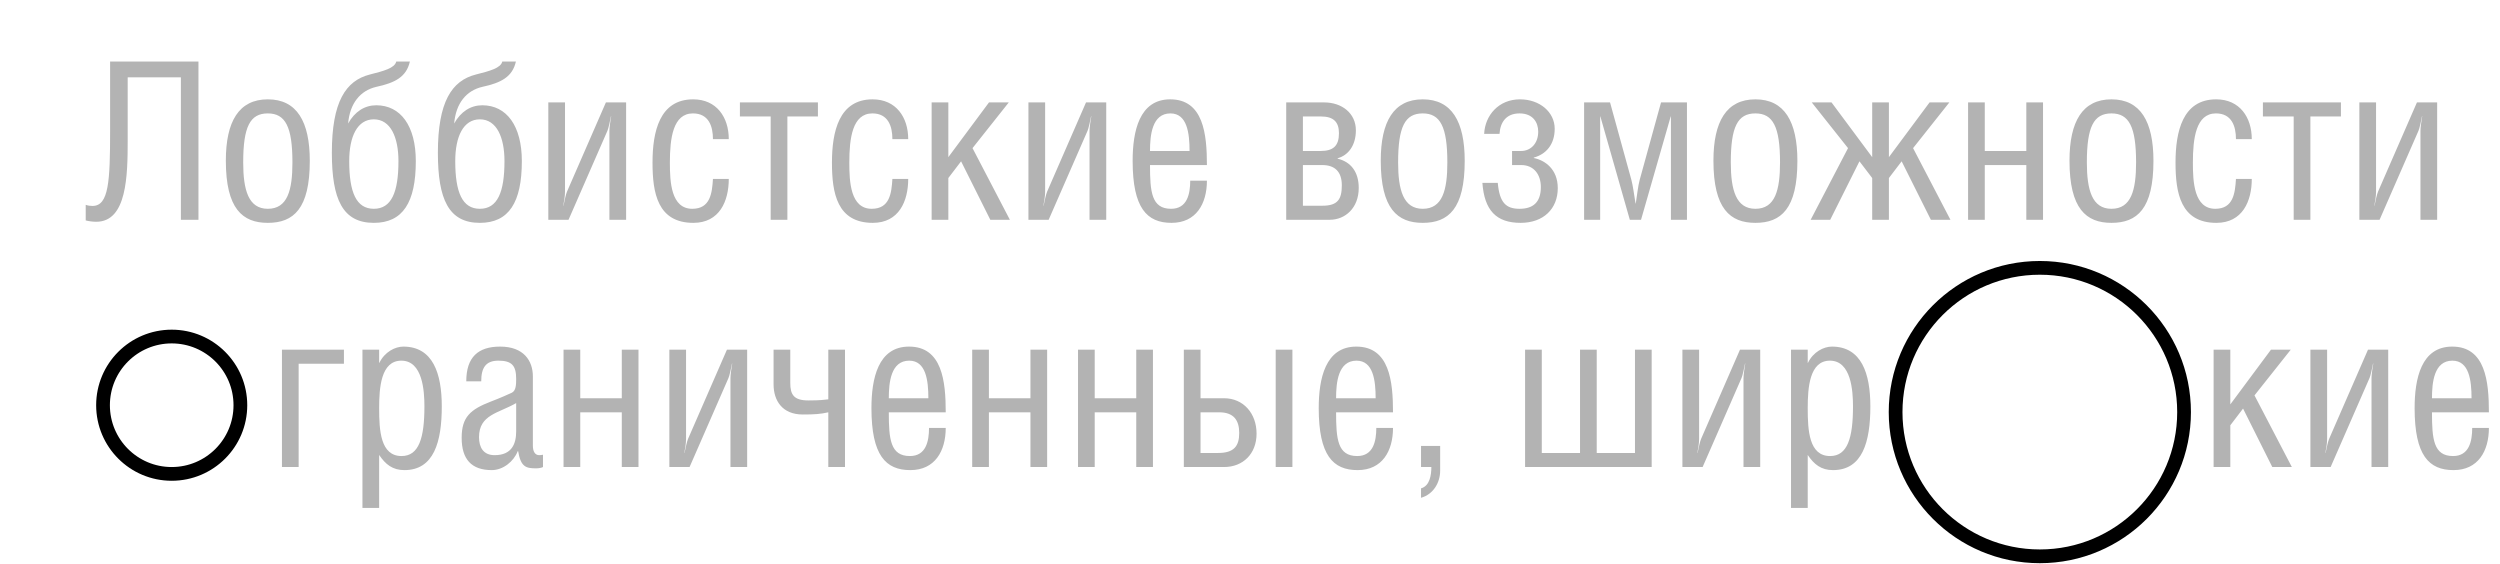
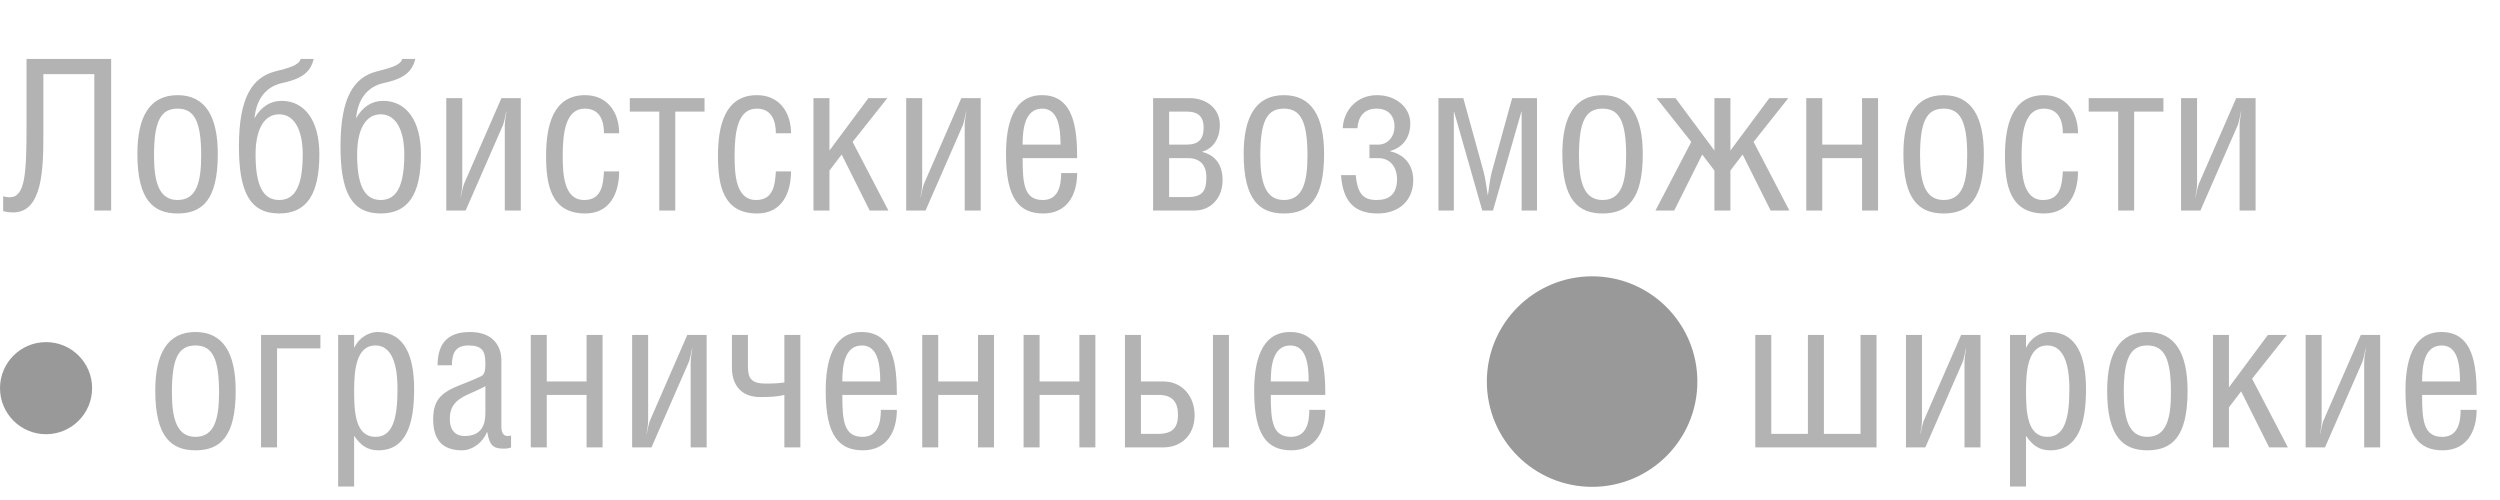
- <svg xmlns="http://www.w3.org/2000/svg" width="182" height="41" viewBox="0 0 182 41" fill="none">
+ <svg xmlns="http://www.w3.org/2000/svg" width="190" height="38" viewBox="0 0 190 38" fill="none">
  <g opacity="0.3">
-     <path d="M20.526 25.456V34H21.742V26.48H25.038V25.456H20.526ZM29.218 26.256C30.77 26.256 30.898 28.464 30.898 29.584C30.898 31.888 30.498 33.2 29.234 33.2C27.698 33.2 27.602 31.344 27.602 29.712C27.602 28.224 27.73 26.256 29.218 26.256ZM27.602 25.456H26.386V36.976H27.602V33.12C28.066 33.808 28.578 34.224 29.442 34.224C31.586 34.224 32.162 32.176 32.162 29.584C32.162 27.2 31.522 25.232 29.362 25.232C28.77 25.232 28.002 25.616 27.618 26.416H27.602V25.456ZM37.577 29.344V31.408C37.577 32.288 37.273 33.136 36.009 33.136C35.193 33.136 34.873 32.576 34.873 31.824C34.873 30.176 36.313 30.08 37.577 29.344ZM35.033 27.76C35.033 26.768 35.369 26.256 36.281 26.256C37.257 26.256 37.577 26.608 37.577 27.584C37.577 28.016 37.561 28.448 37.257 28.592C37.129 28.656 36.297 29.024 35.737 29.232C34.249 29.808 33.609 30.352 33.609 31.872C33.609 33.424 34.313 34.224 35.801 34.224C36.617 34.224 37.401 33.6 37.689 32.848H37.721C37.913 34 38.297 34.096 39.033 34.096C39.241 34.096 39.449 34.048 39.529 34V33.104C39.465 33.12 39.337 33.136 39.257 33.136C38.937 33.136 38.793 32.848 38.793 32.448V27.408C38.793 26.256 38.121 25.232 36.409 25.232C34.809 25.232 33.945 26 33.945 27.76H35.033ZM42.242 25.456H41.026V34H42.242V30.016H45.266V34H46.482V25.456H45.266V28.992H42.242V25.456ZM48.729 25.456V34H50.201L53.033 27.52C53.097 27.392 53.241 26.752 53.289 26.464H53.305C53.257 26.736 53.177 27.28 53.177 27.52V34H54.393V25.456H52.921L50.089 31.952C50.009 32.144 49.913 32.576 49.833 32.976H49.817C49.881 32.672 49.945 32.256 49.945 31.952V25.456H48.729ZM56.316 25.456V27.984C56.316 29.152 56.94 30.176 58.444 30.176C59.292 30.176 59.74 30.144 60.3 30.016V34H61.516V25.456H60.3V29.072C60.012 29.104 59.708 29.152 58.86 29.152C57.788 29.152 57.532 28.736 57.532 27.872V25.456H56.316ZM64.705 28.992C64.705 27.856 64.849 26.256 66.193 26.256C67.409 26.256 67.585 27.696 67.585 28.992H64.705ZM67.633 31.152C67.633 32.128 67.409 33.2 66.241 33.2C64.817 33.2 64.705 31.968 64.705 30.016H68.849C68.849 27.76 68.593 25.232 66.177 25.232C63.921 25.232 63.441 27.568 63.441 29.712C63.441 33.152 64.481 34.224 66.273 34.224C68.065 34.224 68.849 32.832 68.849 31.152H67.633ZM71.992 25.456H70.776V34H71.992V30.016H75.016V34H76.232V25.456H75.016V28.992H71.992V25.456ZM79.695 25.456H78.479V34H79.695V30.016H82.719V34H83.935V25.456H82.719V28.992H79.695V25.456ZM87.398 30.016H88.758C89.814 30.016 90.215 30.592 90.215 31.52C90.215 32.48 89.831 32.976 88.678 32.976H87.398V30.016ZM87.398 25.456H86.183V34H89.111C90.487 34 91.478 33.04 91.478 31.568C91.478 30.096 90.519 28.992 89.111 28.992H87.398V25.456ZM94.087 25.456H92.871V34H94.087V25.456ZM97.267 28.992C97.267 27.856 97.411 26.256 98.755 26.256C99.971 26.256 100.147 27.696 100.147 28.992H97.267ZM100.195 31.152C100.195 32.128 99.971 33.2 98.803 33.2C97.379 33.2 97.267 31.968 97.267 30.016H101.411C101.411 27.76 101.155 25.232 98.739 25.232C96.483 25.232 96.003 27.568 96.003 29.712C96.003 33.152 97.043 34.224 98.835 34.224C100.627 34.224 101.411 32.832 101.411 31.152H100.195ZM103.451 32.464V34H104.203C104.203 34.576 104.091 35.376 103.451 35.552V36.24C104.347 35.984 104.843 35.136 104.843 34.272V32.464H103.451ZM112.242 25.456H111.026V34H120.242V25.456H119.026V32.976H116.242V25.456H115.026V32.976H112.242V25.456ZM122.479 25.456V34H123.951L126.783 27.52C126.847 27.392 126.991 26.752 127.039 26.464H127.055C127.007 26.736 126.927 27.28 126.927 27.52V34H128.143V25.456H126.671L123.839 31.952C123.759 32.144 123.663 32.576 123.583 32.976H123.567C123.631 32.672 123.695 32.256 123.695 31.952V25.456H122.479ZM133.218 26.256C134.77 26.256 134.898 28.464 134.898 29.584C134.898 31.888 134.498 33.2 133.234 33.2C131.698 33.2 131.602 31.344 131.602 29.712C131.602 28.224 131.73 26.256 133.218 26.256ZM131.602 25.456H130.386V36.976H131.602V33.12C132.066 33.808 132.578 34.224 133.442 34.224C135.586 34.224 136.162 32.176 136.162 29.584C136.162 27.2 135.522 25.232 133.362 25.232C132.77 25.232 132.002 25.616 131.618 26.416H131.602V25.456ZM162.367 25.456H161.151V34H162.367V30.96L163.295 29.744L165.423 34H166.847L164.127 28.784L166.767 25.456H165.327L162.367 29.44V25.456ZM168.198 25.456V34H169.67L172.502 27.52C172.566 27.392 172.71 26.752 172.758 26.464H172.774C172.726 26.736 172.646 27.28 172.646 27.52V34H173.862V25.456H172.39L169.558 31.952C169.478 32.144 169.382 32.576 169.302 32.976H169.286C169.35 32.672 169.414 32.256 169.414 31.952V25.456H168.198ZM177.048 28.992C177.048 27.856 177.192 26.256 178.536 26.256C179.752 26.256 179.928 27.696 179.928 28.992H177.048ZM179.976 31.152C179.976 32.128 179.752 33.2 178.584 33.2C177.16 33.2 177.048 31.968 177.048 30.016H181.192C181.192 27.76 180.936 25.232 178.52 25.232C176.264 25.232 175.784 27.568 175.784 29.712C175.784 33.152 176.824 34.224 178.616 34.224C180.408 34.224 181.192 32.832 181.192 31.152H179.976Z" fill="black" />
-     <path d="M8.016 4.48V9.504C8.016 13.2 7.92 14.992 6.736 14.992C6.592 14.992 6.416 14.976 6.24 14.912V16.048C6.496 16.112 6.768 16.144 7.008 16.144C9.248 16.144 9.296 12.768 9.296 10.192V5.632H13.168V16H14.448V4.48H8.016ZM19.497 7.232C17.385 7.232 16.441 8.848 16.441 11.696C16.441 15.2 17.657 16.224 19.497 16.224C21.369 16.224 22.553 15.2 22.553 11.712C22.553 8.848 21.609 7.232 19.497 7.232ZM19.497 8.256C20.777 8.256 21.289 9.232 21.289 11.824C21.289 13.84 20.937 15.2 19.497 15.2C18.089 15.2 17.705 13.84 17.705 11.824C17.705 9.232 18.201 8.256 19.497 8.256ZM25.343 8.992C25.471 7.52 26.223 6.592 27.407 6.32C28.735 6.032 29.583 5.616 29.839 4.48H28.847C28.735 4.96 27.935 5.168 26.927 5.424C25.167 5.872 24.159 7.408 24.159 11.12C24.159 14.512 24.943 16.224 27.215 16.224C29.327 16.224 30.271 14.736 30.271 11.728C30.271 9.168 29.167 7.664 27.391 7.664C26.543 7.664 25.823 8.128 25.343 8.992ZM27.215 15.2C25.935 15.2 25.423 14 25.423 11.728C25.423 9.936 26.015 8.688 27.215 8.688C28.447 8.688 29.007 10.016 29.007 11.728C29.007 14 28.495 15.2 27.215 15.2ZM33.062 8.992C33.19 7.52 33.942 6.592 35.126 6.32C36.454 6.032 37.302 5.616 37.558 4.48H36.566C36.454 4.96 35.654 5.168 34.646 5.424C32.886 5.872 31.878 7.408 31.878 11.12C31.878 14.512 32.662 16.224 34.934 16.224C37.046 16.224 37.99 14.736 37.99 11.728C37.99 9.168 36.886 7.664 35.11 7.664C34.262 7.664 33.542 8.128 33.062 8.992ZM34.934 15.2C33.654 15.2 33.142 14 33.142 11.728C33.142 9.936 33.734 8.688 34.934 8.688C36.166 8.688 36.726 10.016 36.726 11.728C36.726 14 36.214 15.2 34.934 15.2ZM39.917 7.456V16H41.389L44.221 9.52C44.285 9.392 44.429 8.752 44.477 8.464H44.493C44.445 8.736 44.365 9.28 44.365 9.52V16H45.581V7.456H44.109L41.277 13.952C41.197 14.144 41.101 14.576 41.021 14.976H41.005C41.069 14.672 41.133 14.256 41.133 13.952V7.456H39.917ZM50.447 8.256C51.599 8.256 51.903 9.2 51.903 10.128H53.055C53.055 8.544 52.175 7.232 50.463 7.232C48.015 7.232 47.503 9.584 47.503 11.84C47.503 14.048 47.871 16.224 50.479 16.224C52.383 16.224 53.055 14.64 53.055 13.024H51.903C51.839 14.064 51.711 15.2 50.399 15.2C48.847 15.2 48.767 13.232 48.767 11.84C48.767 10.064 48.991 8.256 50.447 8.256ZM57.321 16V8.48H59.545V7.456H53.865V8.48H56.105V16H57.321ZM63.51 8.256C64.662 8.256 64.966 9.2 64.966 10.128H66.118C66.118 8.544 65.238 7.232 63.526 7.232C61.078 7.232 60.566 9.584 60.566 11.84C60.566 14.048 60.934 16.224 63.542 16.224C65.446 16.224 66.118 14.64 66.118 13.024H64.966C64.902 14.064 64.774 15.2 63.462 15.2C61.91 15.2 61.83 13.232 61.83 11.84C61.83 10.064 62.054 8.256 63.51 8.256ZM69.039 7.456H67.823V16H69.039V12.96L69.967 11.744L72.095 16H73.519L70.799 10.784L73.439 7.456H71.999L69.039 11.44V7.456ZM74.87 7.456V16H76.342L79.174 9.52C79.238 9.392 79.382 8.752 79.43 8.464H79.446C79.398 8.736 79.318 9.28 79.318 9.52V16H80.534V7.456H79.062L76.23 13.952C76.15 14.144 76.054 14.576 75.974 14.976H75.958C76.022 14.672 76.086 14.256 76.086 13.952V7.456H74.87ZM83.72 10.992C83.72 9.856 83.864 8.256 85.208 8.256C86.424 8.256 86.6 9.696 86.6 10.992H83.72ZM86.648 13.152C86.648 14.128 86.424 15.2 85.256 15.2C83.832 15.2 83.72 13.968 83.72 12.016H87.864C87.864 9.76 87.608 7.232 85.192 7.232C82.936 7.232 82.456 9.568 82.456 11.712C82.456 15.152 83.496 16.224 85.288 16.224C87.08 16.224 87.864 14.832 87.864 13.152H86.648ZM94.852 8.48H96.18C97.06 8.48 97.476 8.864 97.476 9.696C97.476 10.624 97.06 10.992 96.132 10.992H94.852V8.48ZM94.852 12.016H96.26C97.172 12.016 97.684 12.496 97.684 13.488C97.684 14.496 97.396 14.976 96.276 14.976H94.852V12.016ZM93.636 16H96.804C97.924 16 98.916 15.152 98.916 13.68C98.916 12.496 98.324 11.776 97.38 11.552V11.52C98.148 11.312 98.708 10.592 98.708 9.488C98.708 8.24 97.684 7.456 96.404 7.456H93.636V16ZM103.575 7.232C101.463 7.232 100.519 8.848 100.519 11.696C100.519 15.2 101.735 16.224 103.575 16.224C105.447 16.224 106.631 15.2 106.631 11.712C106.631 8.848 105.687 7.232 103.575 7.232ZM103.575 8.256C104.855 8.256 105.367 9.232 105.367 11.824C105.367 13.84 105.015 15.2 103.575 15.2C102.167 15.2 101.783 13.84 101.783 11.824C101.783 9.232 102.279 8.256 103.575 8.256ZM109.166 9.744C109.214 8.912 109.646 8.256 110.622 8.256C111.598 8.256 111.982 8.912 111.982 9.584C111.982 10.464 111.422 10.992 110.734 10.992H110.078V12.016H110.75C111.661 12.016 112.174 12.704 112.174 13.616C112.174 14.784 111.549 15.2 110.622 15.2C109.646 15.2 109.166 14.768 109.038 13.312H107.918C108.062 15.312 108.926 16.224 110.702 16.224C112.366 16.224 113.406 15.2 113.406 13.696C113.406 12.304 112.462 11.664 111.661 11.504V11.472C112.542 11.232 113.182 10.528 113.182 9.376C113.182 8.16 112.094 7.232 110.654 7.232C109.102 7.232 108.11 8.4 108.046 9.744H109.166ZM115.323 7.456V16H116.491V8.48H116.507L118.651 16H119.467L121.627 8.48H121.643V16H122.811V7.456H120.923L119.371 13.088C119.243 13.552 119.179 14.24 119.083 14.816H119.067C118.971 14.24 118.875 13.488 118.763 13.088L117.211 7.456H115.323ZM127.794 7.232C125.682 7.232 124.738 8.848 124.738 11.696C124.738 15.2 125.954 16.224 127.794 16.224C129.666 16.224 130.85 15.2 130.85 11.712C130.85 8.848 129.906 7.232 127.794 7.232ZM127.794 8.256C129.074 8.256 129.586 9.232 129.586 11.824C129.586 13.84 129.234 15.2 127.794 15.2C126.386 15.2 126.002 13.84 126.002 11.824C126.002 9.232 126.498 8.256 127.794 8.256ZM136.296 7.456V11.44L133.336 7.456H131.896L134.536 10.784L131.816 16H133.24L135.368 11.744L136.296 12.96V16H137.512V12.96L138.44 11.744L140.568 16H141.992L139.272 10.784L141.912 7.456H140.472L137.512 11.44V7.456H136.296ZM144.492 7.456H143.276V16H144.492V12.016H147.516V16H148.732V7.456H147.516V10.992H144.492V7.456ZM153.715 7.232C151.603 7.232 150.659 8.848 150.659 11.696C150.659 15.2 151.875 16.224 153.715 16.224C155.587 16.224 156.771 15.2 156.771 11.712C156.771 8.848 155.827 7.232 153.715 7.232ZM153.715 8.256C154.995 8.256 155.507 9.232 155.507 11.824C155.507 13.84 155.155 15.2 153.715 15.2C152.307 15.2 151.923 13.84 151.923 11.824C151.923 9.232 152.419 8.256 153.715 8.256ZM161.322 8.256C162.474 8.256 162.778 9.2 162.778 10.128H163.93C163.93 8.544 163.05 7.232 161.338 7.232C158.89 7.232 158.378 9.584 158.378 11.84C158.378 14.048 158.746 16.224 161.354 16.224C163.258 16.224 163.93 14.64 163.93 13.024H162.778C162.714 14.064 162.586 15.2 161.274 15.2C159.722 15.2 159.642 13.232 159.642 11.84C159.642 10.064 159.866 8.256 161.322 8.256ZM168.196 16V8.48H170.42V7.456H164.74V8.48H166.98V16H168.196ZM171.761 7.456V16H173.233L176.065 9.52C176.129 9.392 176.273 8.752 176.321 8.464H176.337C176.289 8.736 176.209 9.28 176.209 9.52V16H177.425V7.456H175.953L173.121 13.952C173.041 14.144 172.945 14.576 172.865 14.976H172.849C172.913 14.672 172.977 14.256 172.977 13.952V7.456H171.761Z" fill="black" />
+     <path d="M14.856 25.232C12.744 25.232 11.8 26.848 11.8 29.696C11.8 33.2 13.016 34.224 14.856 34.224C16.728 34.224 17.912 33.2 17.912 29.712C17.912 26.848 16.968 25.232 14.856 25.232ZM14.856 26.256C16.136 26.256 16.648 27.232 16.648 29.824C16.648 31.84 16.296 33.2 14.856 33.2C13.448 33.2 13.064 31.84 13.064 29.824C13.064 27.232 13.56 26.256 14.856 26.256ZM19.839 25.456V34H21.055V26.48H24.351V25.456H19.839ZM28.53 26.256C30.082 26.256 30.21 28.464 30.21 29.584C30.21 31.888 29.81 33.2 28.546 33.2C27.01 33.2 26.914 31.344 26.914 29.712C26.914 28.224 27.042 26.256 28.53 26.256ZM26.914 25.456H25.698V36.976H26.914V33.12C27.378 33.808 27.89 34.224 28.754 34.224C30.898 34.224 31.474 32.176 31.474 29.584C31.474 27.2 30.834 25.232 28.674 25.232C28.082 25.232 27.314 25.616 26.93 26.416H26.914V25.456ZM36.889 29.344V31.408C36.889 32.288 36.585 33.136 35.321 33.136C34.505 33.136 34.185 32.576 34.185 31.824C34.185 30.176 35.625 30.08 36.889 29.344ZM34.345 27.76C34.345 26.768 34.681 26.256 35.593 26.256C36.569 26.256 36.889 26.608 36.889 27.584C36.889 28.016 36.873 28.448 36.569 28.592C36.441 28.656 35.609 29.024 35.049 29.232C33.561 29.808 32.921 30.352 32.921 31.872C32.921 33.424 33.625 34.224 35.113 34.224C35.929 34.224 36.713 33.6 37.001 32.848H37.033C37.225 34 37.609 34.096 38.345 34.096C38.553 34.096 38.761 34.048 38.841 34V33.104C38.777 33.12 38.649 33.136 38.569 33.136C38.249 33.136 38.105 32.848 38.105 32.448V27.408C38.105 26.256 37.433 25.232 35.721 25.232C34.121 25.232 33.257 26 33.257 27.76H34.345ZM41.555 25.456H40.339V34H41.555V30.016H44.579V34H45.795V25.456H44.579V28.992H41.555V25.456ZM48.042 25.456V34H49.514L52.346 27.52C52.41 27.392 52.554 26.752 52.602 26.464H52.618C52.57 26.736 52.49 27.28 52.49 27.52V34H53.706V25.456H52.234L49.402 31.952C49.322 32.144 49.226 32.576 49.146 32.976H49.13C49.194 32.672 49.258 32.256 49.258 31.952V25.456H48.042ZM55.628 25.456V27.984C55.628 29.152 56.252 30.176 57.756 30.176C58.604 30.176 59.052 30.144 59.612 30.016V34H60.828V25.456H59.612V29.072C59.324 29.104 59.02 29.152 58.172 29.152C57.1 29.152 56.844 28.736 56.844 27.872V25.456H55.628ZM64.017 28.992C64.017 27.856 64.161 26.256 65.505 26.256C66.721 26.256 66.897 27.696 66.897 28.992H64.017ZM66.945 31.152C66.945 32.128 66.721 33.2 65.553 33.2C64.129 33.2 64.017 31.968 64.017 30.016H68.161C68.161 27.76 67.905 25.232 65.489 25.232C63.233 25.232 62.753 27.568 62.753 29.712C62.753 33.152 63.793 34.224 65.585 34.224C67.377 34.224 68.161 32.832 68.161 31.152H66.945ZM71.305 25.456H70.089V34H71.305V30.016H74.329V34H75.545V25.456H74.329V28.992H71.305V25.456ZM79.008 25.456H77.792V34H79.008V30.016H82.032V34H83.248V25.456H82.032V28.992H79.008V25.456ZM86.711 30.016H88.071C89.127 30.016 89.527 30.592 89.527 31.52C89.527 32.48 89.143 32.976 87.991 32.976H86.711V30.016ZM86.711 25.456H85.495V34H88.423C89.799 34 90.791 33.04 90.791 31.568C90.791 30.096 89.831 28.992 88.423 28.992H86.711V25.456ZM93.399 25.456H92.183V34H93.399V25.456ZM96.58 28.992C96.58 27.856 96.724 26.256 98.068 26.256C99.284 26.256 99.46 27.696 99.46 28.992H96.58ZM99.508 31.152C99.508 32.128 99.284 33.2 98.116 33.2C96.692 33.2 96.58 31.968 96.58 30.016H100.724C100.724 27.76 100.468 25.232 98.052 25.232C95.796 25.232 95.316 27.568 95.316 29.712C95.316 33.152 96.356 34.224 98.148 34.224C99.94 34.224 100.724 32.832 100.724 31.152H99.508ZM134.617 25.456H133.401V34H142.617V25.456H141.401V32.976H138.617V25.456H137.401V32.976H134.617V25.456ZM144.854 25.456V34H146.326L149.158 27.52C149.222 27.392 149.366 26.752 149.414 26.464H149.43C149.382 26.736 149.302 27.28 149.302 27.52V34H150.518V25.456H149.046L146.214 31.952C146.134 32.144 146.038 32.576 145.958 32.976H145.942C146.006 32.672 146.07 32.256 146.07 31.952V25.456H144.854ZM155.593 26.256C157.145 26.256 157.273 28.464 157.273 29.584C157.273 31.888 156.873 33.2 155.609 33.2C154.073 33.2 153.977 31.344 153.977 29.712C153.977 28.224 154.105 26.256 155.593 26.256ZM153.977 25.456H152.761V36.976H153.977V33.12C154.441 33.808 154.953 34.224 155.817 34.224C157.961 34.224 158.537 32.176 158.537 29.584C158.537 27.2 157.897 25.232 155.737 25.232C155.145 25.232 154.377 25.616 153.993 26.416H153.977V25.456ZM163.2 25.232C161.088 25.232 160.144 26.848 160.144 29.696C160.144 33.2 161.36 34.224 163.2 34.224C165.072 34.224 166.256 33.2 166.256 29.712C166.256 26.848 165.312 25.232 163.2 25.232ZM163.2 26.256C164.48 26.256 164.992 27.232 164.992 29.824C164.992 31.84 164.64 33.2 163.2 33.2C161.792 33.2 161.408 31.84 161.408 29.824C161.408 27.232 161.904 26.256 163.2 26.256ZM169.399 25.456H168.183V34H169.399V30.96L170.327 29.744L172.455 34H173.879L171.159 28.784L173.799 25.456H172.359L169.399 29.44V25.456ZM175.229 25.456V34H176.701L179.533 27.52C179.597 27.392 179.741 26.752 179.789 26.464H179.805C179.757 26.736 179.677 27.28 179.677 27.52V34H180.893V25.456H179.421L176.589 31.952C176.509 32.144 176.413 32.576 176.333 32.976H176.317C176.381 32.672 176.445 32.256 176.445 31.952V25.456H175.229ZM184.08 28.992C184.08 27.856 184.224 26.256 185.568 26.256C186.784 26.256 186.96 27.696 186.96 28.992H184.08ZM187.008 31.152C187.008 32.128 186.784 33.2 185.616 33.2C184.192 33.2 184.08 31.968 184.08 30.016H188.224C188.224 27.76 187.968 25.232 185.552 25.232C183.296 25.232 182.816 27.568 182.816 29.712C182.816 33.152 183.856 34.224 185.648 34.224C187.44 34.224 188.224 32.832 188.224 31.152H187.008Z" fill="black" />
+     <path d="M2.016 4.48V9.504C2.016 13.2 1.92 14.992 0.736 14.992C0.592 14.992 0.416 14.976 0.24 14.912V16.048C0.496 16.112 0.768 16.144 1.008 16.144C3.248 16.144 3.296 12.768 3.296 10.192V5.632H7.168V16H8.448V4.48H2.016ZM13.497 7.232C11.385 7.232 10.441 8.848 10.441 11.696C10.441 15.2 11.657 16.224 13.497 16.224C15.369 16.224 16.553 15.2 16.553 11.712C16.553 8.848 15.609 7.232 13.497 7.232ZM13.497 8.256C14.777 8.256 15.289 9.232 15.289 11.824C15.289 13.84 14.937 15.2 13.497 15.2C12.089 15.2 11.705 13.84 11.705 11.824C11.705 9.232 12.201 8.256 13.497 8.256ZM19.343 8.992C19.471 7.52 20.223 6.592 21.407 6.32C22.735 6.032 23.583 5.616 23.839 4.48H22.847C22.735 4.96 21.935 5.168 20.927 5.424C19.167 5.872 18.159 7.408 18.159 11.12C18.159 14.512 18.943 16.224 21.215 16.224C23.327 16.224 24.271 14.736 24.271 11.728C24.271 9.168 23.167 7.664 21.391 7.664C20.543 7.664 19.823 8.128 19.343 8.992ZM21.215 15.2C19.935 15.2 19.423 14 19.423 11.728C19.423 9.936 20.015 8.688 21.215 8.688C22.447 8.688 23.007 10.016 23.007 11.728C23.007 14 22.495 15.2 21.215 15.2ZM27.062 8.992C27.19 7.52 27.942 6.592 29.126 6.32C30.454 6.032 31.302 5.616 31.558 4.48H30.566C30.454 4.96 29.654 5.168 28.646 5.424C26.886 5.872 25.878 7.408 25.878 11.12C25.878 14.512 26.662 16.224 28.934 16.224C31.046 16.224 31.99 14.736 31.99 11.728C31.99 9.168 30.886 7.664 29.11 7.664C28.262 7.664 27.542 8.128 27.062 8.992ZM28.934 15.2C27.654 15.2 27.142 14 27.142 11.728C27.142 9.936 27.734 8.688 28.934 8.688C30.166 8.688 30.726 10.016 30.726 11.728C30.726 14 30.214 15.2 28.934 15.2ZM33.917 7.456V16H35.389L38.221 9.52C38.285 9.392 38.429 8.752 38.477 8.464H38.493C38.445 8.736 38.365 9.28 38.365 9.52V16H39.581V7.456H38.109L35.277 13.952C35.197 14.144 35.101 14.576 35.021 14.976H35.005C35.069 14.672 35.133 14.256 35.133 13.952V7.456H33.917ZM44.447 8.256C45.599 8.256 45.903 9.2 45.903 10.128H47.055C47.055 8.544 46.175 7.232 44.463 7.232C42.015 7.232 41.503 9.584 41.503 11.84C41.503 14.048 41.871 16.224 44.479 16.224C46.383 16.224 47.055 14.64 47.055 13.024H45.903C45.839 14.064 45.711 15.2 44.399 15.2C42.847 15.2 42.767 13.232 42.767 11.84C42.767 10.064 42.991 8.256 44.447 8.256ZM51.321 16V8.48H53.545V7.456H47.865V8.48H50.105V16H51.321ZM57.51 8.256C58.662 8.256 58.966 9.2 58.966 10.128H60.118C60.118 8.544 59.238 7.232 57.526 7.232C55.078 7.232 54.566 9.584 54.566 11.84C54.566 14.048 54.934 16.224 57.542 16.224C59.446 16.224 60.118 14.64 60.118 13.024H58.966C58.902 14.064 58.774 15.2 57.462 15.2C55.91 15.2 55.83 13.232 55.83 11.84C55.83 10.064 56.054 8.256 57.51 8.256ZM63.039 7.456H61.823V16H63.039V12.96L63.967 11.744L66.095 16H67.519L64.799 10.784L67.439 7.456H65.999L63.039 11.44V7.456ZM68.87 7.456V16H70.342L73.174 9.52C73.238 9.392 73.382 8.752 73.43 8.464H73.446C73.398 8.736 73.318 9.28 73.318 9.52V16H74.534V7.456H73.062L70.23 13.952C70.15 14.144 70.054 14.576 69.974 14.976H69.958C70.022 14.672 70.086 14.256 70.086 13.952V7.456H68.87ZM77.72 10.992C77.72 9.856 77.864 8.256 79.208 8.256C80.424 8.256 80.6 9.696 80.6 10.992H77.72ZM80.648 13.152C80.648 14.128 80.424 15.2 79.256 15.2C77.832 15.2 77.72 13.968 77.72 12.016H81.864C81.864 9.76 81.608 7.232 79.192 7.232C76.936 7.232 76.456 9.568 76.456 11.712C76.456 15.152 77.496 16.224 79.288 16.224C81.08 16.224 81.864 14.832 81.864 13.152H80.648ZM88.852 8.48H90.18C91.06 8.48 91.476 8.864 91.476 9.696C91.476 10.624 91.06 10.992 90.132 10.992H88.852V8.48ZM88.852 12.016H90.26C91.172 12.016 91.684 12.496 91.684 13.488C91.684 14.496 91.396 14.976 90.276 14.976H88.852V12.016ZM87.636 16H90.804C91.924 16 92.916 15.152 92.916 13.68C92.916 12.496 92.324 11.776 91.38 11.552V11.52C92.148 11.312 92.708 10.592 92.708 9.488C92.708 8.24 91.684 7.456 90.404 7.456H87.636V16ZM97.575 7.232C95.463 7.232 94.519 8.848 94.519 11.696C94.519 15.2 95.735 16.224 97.575 16.224C99.447 16.224 100.631 15.2 100.631 11.712C100.631 8.848 99.687 7.232 97.575 7.232ZM97.575 8.256C98.855 8.256 99.367 9.232 99.367 11.824C99.367 13.84 99.015 15.2 97.575 15.2C96.167 15.2 95.783 13.84 95.783 11.824C95.783 9.232 96.279 8.256 97.575 8.256ZM103.166 9.744C103.214 8.912 103.646 8.256 104.622 8.256C105.598 8.256 105.982 8.912 105.982 9.584C105.982 10.464 105.422 10.992 104.734 10.992H104.078V12.016H104.75C105.661 12.016 106.174 12.704 106.174 13.616C106.174 14.784 105.549 15.2 104.622 15.2C103.646 15.2 103.166 14.768 103.038 13.312H101.918C102.062 15.312 102.926 16.224 104.702 16.224C106.366 16.224 107.406 15.2 107.406 13.696C107.406 12.304 106.462 11.664 105.661 11.504V11.472C106.542 11.232 107.182 10.528 107.182 9.376C107.182 8.16 106.094 7.232 104.654 7.232C103.102 7.232 102.11 8.4 102.046 9.744H103.166ZM109.323 7.456V16H110.491V8.48H110.507L112.651 16H113.467L115.627 8.48H115.643V16H116.811V7.456H114.923L113.371 13.088C113.243 13.552 113.179 14.24 113.083 14.816H113.067C112.971 14.24 112.875 13.488 112.763 13.088L111.211 7.456H109.323ZM121.794 7.232C119.682 7.232 118.738 8.848 118.738 11.696C118.738 15.2 119.954 16.224 121.794 16.224C123.666 16.224 124.85 15.2 124.85 11.712C124.85 8.848 123.906 7.232 121.794 7.232ZM121.794 8.256C123.074 8.256 123.586 9.232 123.586 11.824C123.586 13.84 123.234 15.2 121.794 15.2C120.386 15.2 120.002 13.84 120.002 11.824C120.002 9.232 120.498 8.256 121.794 8.256ZM130.296 7.456V11.44L127.336 7.456H125.896L128.536 10.784L125.816 16H127.24L129.368 11.744L130.296 12.96V16H131.512V12.96L132.44 11.744L134.568 16H135.992L133.272 10.784L135.912 7.456H134.472L131.512 11.44V7.456H130.296ZM138.492 7.456H137.276V16H138.492V12.016H141.516V16H142.732V7.456H141.516V10.992H138.492V7.456ZM147.715 7.232C145.603 7.232 144.659 8.848 144.659 11.696C144.659 15.2 145.875 16.224 147.715 16.224C149.587 16.224 150.771 15.2 150.771 11.712C150.771 8.848 149.827 7.232 147.715 7.232ZM147.715 8.256C148.995 8.256 149.507 9.232 149.507 11.824C149.507 13.84 149.155 15.2 147.715 15.2C146.307 15.2 145.923 13.84 145.923 11.824C145.923 9.232 146.419 8.256 147.715 8.256ZM155.322 8.256C156.474 8.256 156.778 9.2 156.778 10.128H157.93C157.93 8.544 157.05 7.232 155.338 7.232C152.89 7.232 152.378 9.584 152.378 11.84C152.378 14.048 152.746 16.224 155.354 16.224C157.258 16.224 157.93 14.64 157.93 13.024H156.778C156.714 14.064 156.586 15.2 155.274 15.2C153.722 15.2 153.642 13.232 153.642 11.84C153.642 10.064 153.866 8.256 155.322 8.256ZM162.196 16V8.48H164.42V7.456H158.74V8.48H160.98V16H162.196ZM165.761 7.456V16H167.233L170.065 9.52C170.129 9.392 170.273 8.752 170.321 8.464H170.337C170.289 8.736 170.209 9.28 170.209 9.52V16H171.425V7.456H169.953L167.121 13.952C167.041 14.144 166.945 14.576 166.865 14.976H166.849C166.913 14.672 166.977 14.256 166.977 13.952V7.456H165.761Z" fill="black" />
  </g>
-   <circle cx="12.5" cy="29.5" r="5" stroke="black" />
-   <circle cx="148.5" cy="30" r="10.5" stroke="black" />
+   <circle opacity="0.4" cx="3.5" cy="29.5" r="3.5" fill="black" />
+   <circle opacity="0.4" cx="121" cy="29" r="8" fill="black" />
</svg>
